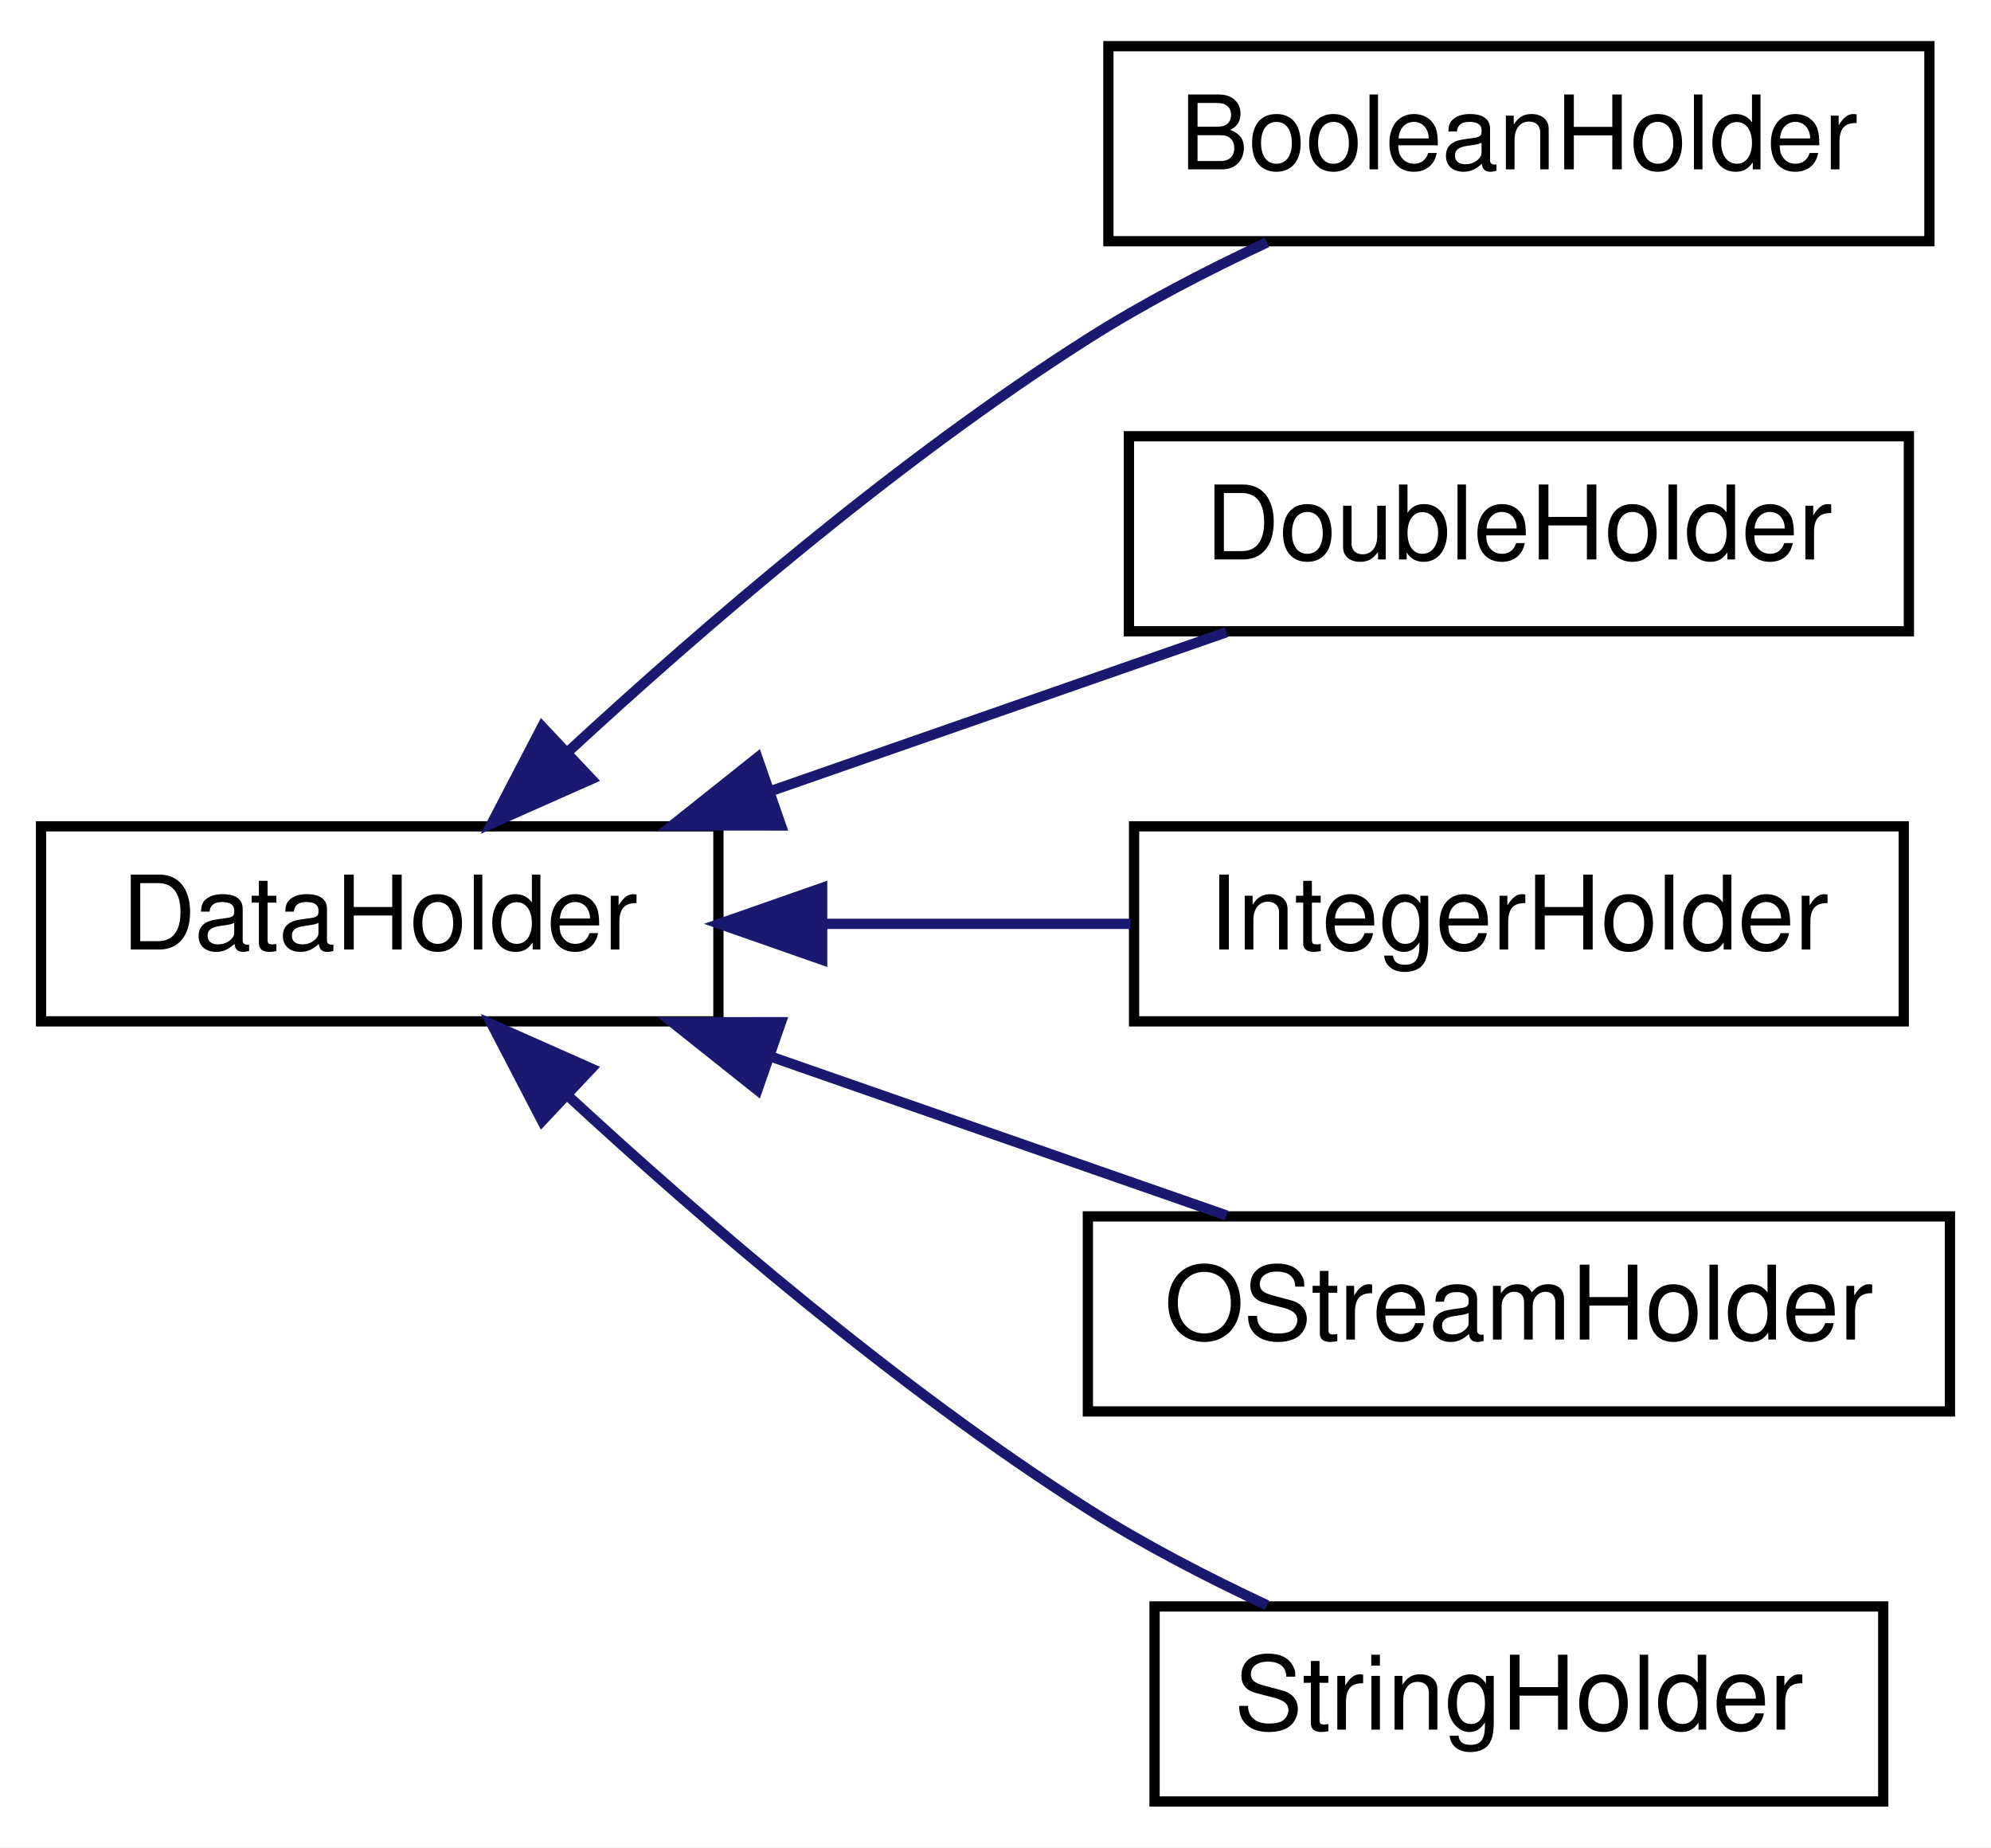
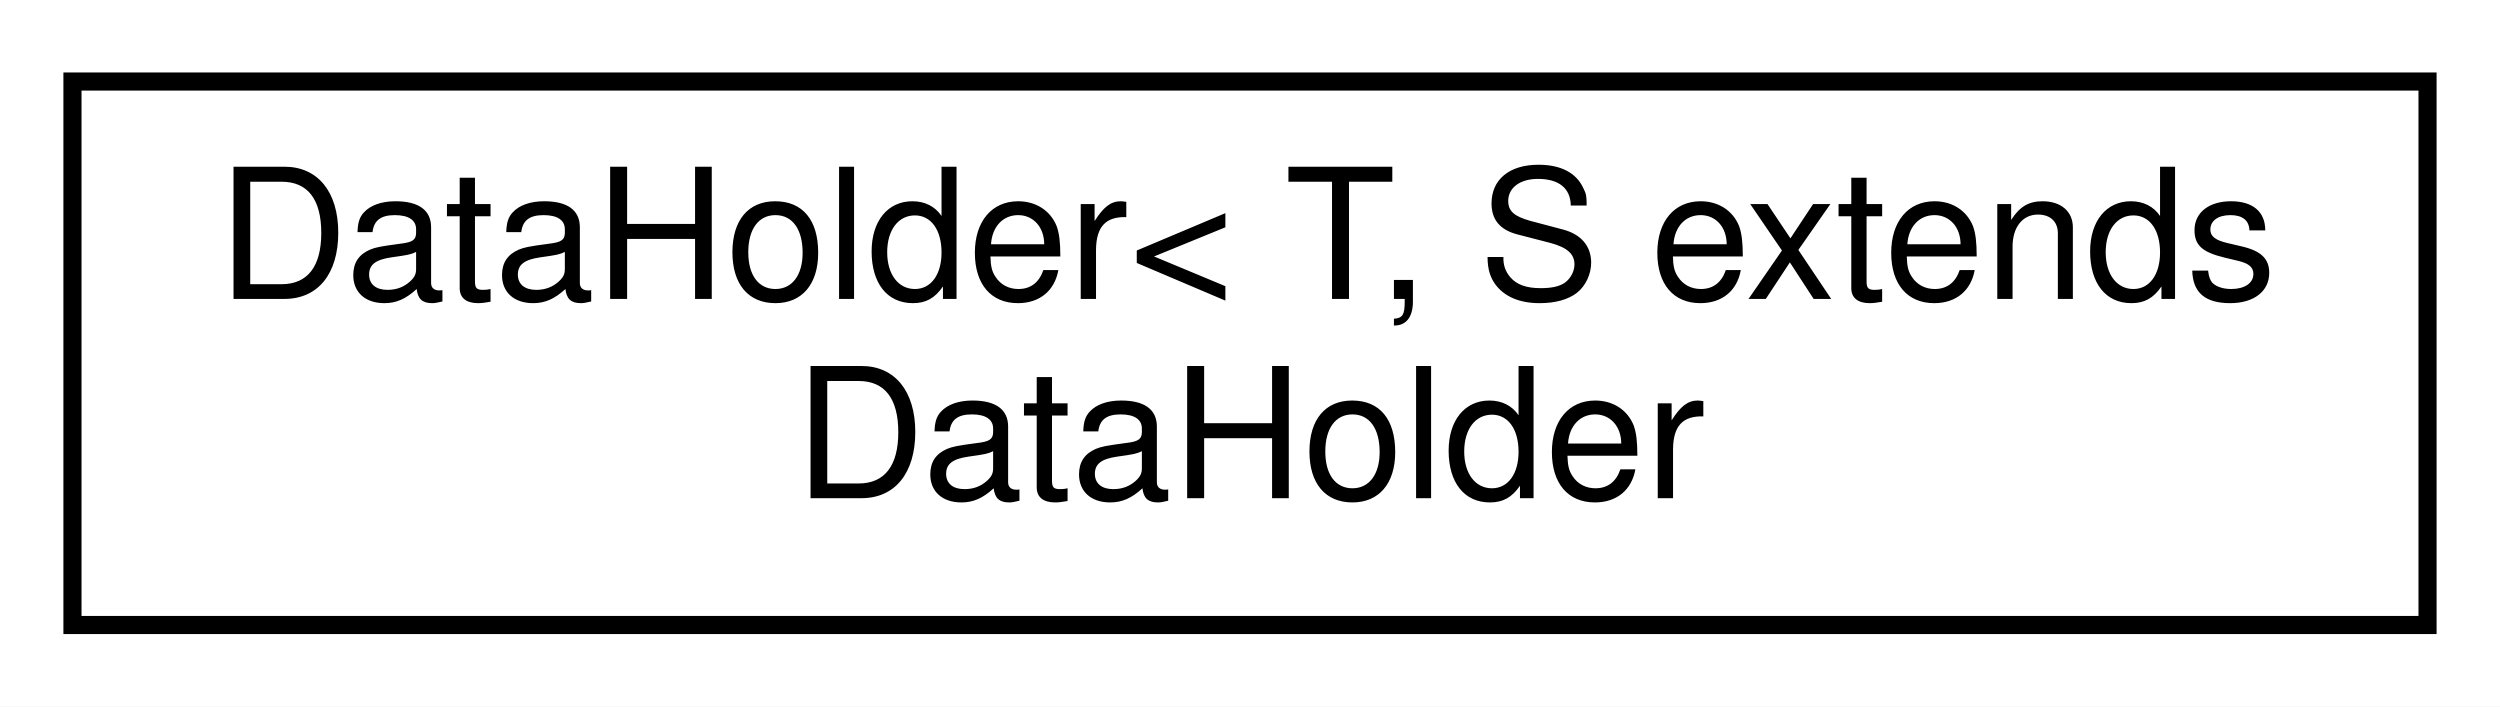
- <svg xmlns="http://www.w3.org/2000/svg" xmlns:xlink="http://www.w3.org/1999/xlink" width="194pt" height="180pt" viewBox="0.00 0.00 194.00 180.00">
-   <g id="graph0" class="graph" transform="scale(1 1) rotate(0) translate(4 176)">
-     <polygon fill="white" stroke="transparent" points="-4,4 -4,-176 190,-176 190,4 -4,4" />
+ <svg xmlns="http://www.w3.org/2000/svg" xmlns:xlink="http://www.w3.org/1999/xlink" width="138pt" height="39pt" viewBox="0.00 0.00 138.00 39.00">
+   <g id="graph0" class="graph" transform="scale(1 1) rotate(0) translate(4 35)">
+     <polygon fill="white" stroke="transparent" points="-4,4 -4,-35 134,-35 134,4 -4,4" />
    <g id="node1" class="node">
      <g id="a_node1">
-         <a xlink:href="class_data_holder.html" target="_top" xlink:title=" ">
-           <polygon fill="white" stroke="black" points="0,-76.5 0,-95.5 66,-95.5 66,-76.5 0,-76.5" />
-           <text text-anchor="middle" x="33" y="-83.5" font-family="Helvetica,sans-Serif" font-size="10.00">DataHolder</text>
+         <a xlink:href="interfaceframe_1_1_data_holder_3_01_t_00_01_s_01extends_01_data_holder.html" target="_top" xlink:title="値を保持するオブジェクトのインタフェース。返り値の型 T をもつオブジェクト再帰型 S を定義する。">
+           <polygon fill="white" stroke="black" points="0,-0.5 0,-30.5 130,-30.5 130,-0.5 0,-0.5" />
+           <text text-anchor="start" x="8" y="-18.5" font-family="Helvetica,sans-Serif" font-size="10.00">DataHolder&lt; T, S extends</text>
+           <text text-anchor="middle" x="65" y="-7.5" font-family="Helvetica,sans-Serif" font-size="10.00"> DataHolder</text>
        </a>
      </g>
    </g>
-     <g id="node2" class="node">
-       <g id="a_node2">
-         <a xlink:href="classframe_1_1_boolean_holder.html" target="_top" xlink:title="整数を保持するオブジェクト。">
-           <polygon fill="white" stroke="black" points="104,-152.5 104,-171.5 184,-171.5 184,-152.5 104,-152.5" />
-           <text text-anchor="middle" x="144" y="-159.5" font-family="Helvetica,sans-Serif" font-size="10.00">BooleanHolder</text>
-         </a>
-       </g>
-     </g>
-     <g id="edge1" class="edge">
-       <path fill="none" stroke="midnightblue" d="M51.34,-102.75C64.52,-114.92 83.48,-131.24 102,-143 107.43,-146.45 113.59,-149.64 119.45,-152.38" />
-       <polygon fill="midnightblue" stroke="midnightblue" points="53.62,-100.1 43.93,-95.8 48.82,-105.2 53.62,-100.1" />
-     </g>
-     <g id="node3" class="node">
-       <g id="a_node3">
-         <a xlink:href="classframe_1_1_double_holder.html" target="_top" xlink:title="倍精度浮動小数点数を保持するオブジェクト。">
-           <polygon fill="white" stroke="black" points="106,-114.5 106,-133.5 182,-133.5 182,-114.5 106,-114.5" />
-           <text text-anchor="middle" x="144" y="-121.5" font-family="Helvetica,sans-Serif" font-size="10.00">DoubleHolder</text>
-         </a>
-       </g>
-     </g>
-     <g id="edge2" class="edge">
-       <path fill="none" stroke="midnightblue" d="M71.21,-98.97C85.73,-104.03 102.08,-109.73 115.5,-114.41" />
-       <polygon fill="midnightblue" stroke="midnightblue" points="72.1,-95.58 61.51,-95.59 69.8,-102.19 72.1,-95.58" />
-     </g>
-     <g id="node4" class="node">
-       <g id="a_node4">
-         <a xlink:href="classframe_1_1_integer_holder.html" target="_top" xlink:title="整数を保持するオブジェクト。">
-           <polygon fill="white" stroke="black" points="106.5,-76.5 106.5,-95.5 181.5,-95.5 181.5,-76.5 106.5,-76.5" />
-           <text text-anchor="middle" x="144" y="-83.5" font-family="Helvetica,sans-Serif" font-size="10.00">IntegerHolder</text>
-         </a>
-       </g>
-     </g>
-     <g id="edge3" class="edge">
-       <path fill="none" stroke="midnightblue" d="M76.15,-86C86.04,-86 96.5,-86 106.14,-86" />
-       <polygon fill="midnightblue" stroke="midnightblue" points="76.11,-82.5 66.11,-86 76.11,-89.5 76.11,-82.5" />
-     </g>
-     <g id="node5" class="node">
-       <g id="a_node5">
-         <a xlink:href="classframe_1_1_o_stream_holder.html" target="_top" xlink:title="書き込み限定（write only）の文字列出力ストリームオブジェクト．標準出力へ書き出す．">
-           <polygon fill="white" stroke="black" points="102,-38.5 102,-57.5 186,-57.5 186,-38.5 102,-38.5" />
-           <text text-anchor="middle" x="144" y="-45.5" font-family="Helvetica,sans-Serif" font-size="10.00">OStreamHolder</text>
-         </a>
-       </g>
-     </g>
-     <g id="edge4" class="edge">
-       <path fill="none" stroke="midnightblue" d="M71.21,-73.03C85.73,-67.97 102.08,-62.27 115.5,-57.59" />
-       <polygon fill="midnightblue" stroke="midnightblue" points="69.8,-69.81 61.51,-76.41 72.1,-76.42 69.8,-69.81" />
-     </g>
-     <g id="node6" class="node">
-       <g id="a_node6">
-         <a xlink:href="classframe_1_1_string_holder.html" target="_top" xlink:title="追記可能な文字列バッファ型値を格納するオブジェクト。">
-           <polygon fill="white" stroke="black" points="108.5,-0.5 108.5,-19.5 179.5,-19.5 179.5,-0.5 108.5,-0.5" />
-           <text text-anchor="middle" x="144" y="-7.5" font-family="Helvetica,sans-Serif" font-size="10.00">StringHolder</text>
-         </a>
-       </g>
-     </g>
-     <g id="edge5" class="edge">
-       <path fill="none" stroke="midnightblue" d="M51.34,-69.25C64.52,-57.08 83.48,-40.76 102,-29 107.43,-25.55 113.59,-22.36 119.45,-19.62" />
-       <polygon fill="midnightblue" stroke="midnightblue" points="48.82,-66.8 43.93,-76.2 53.62,-71.9 48.82,-66.8" />
-     </g>
  </g>
</svg>
